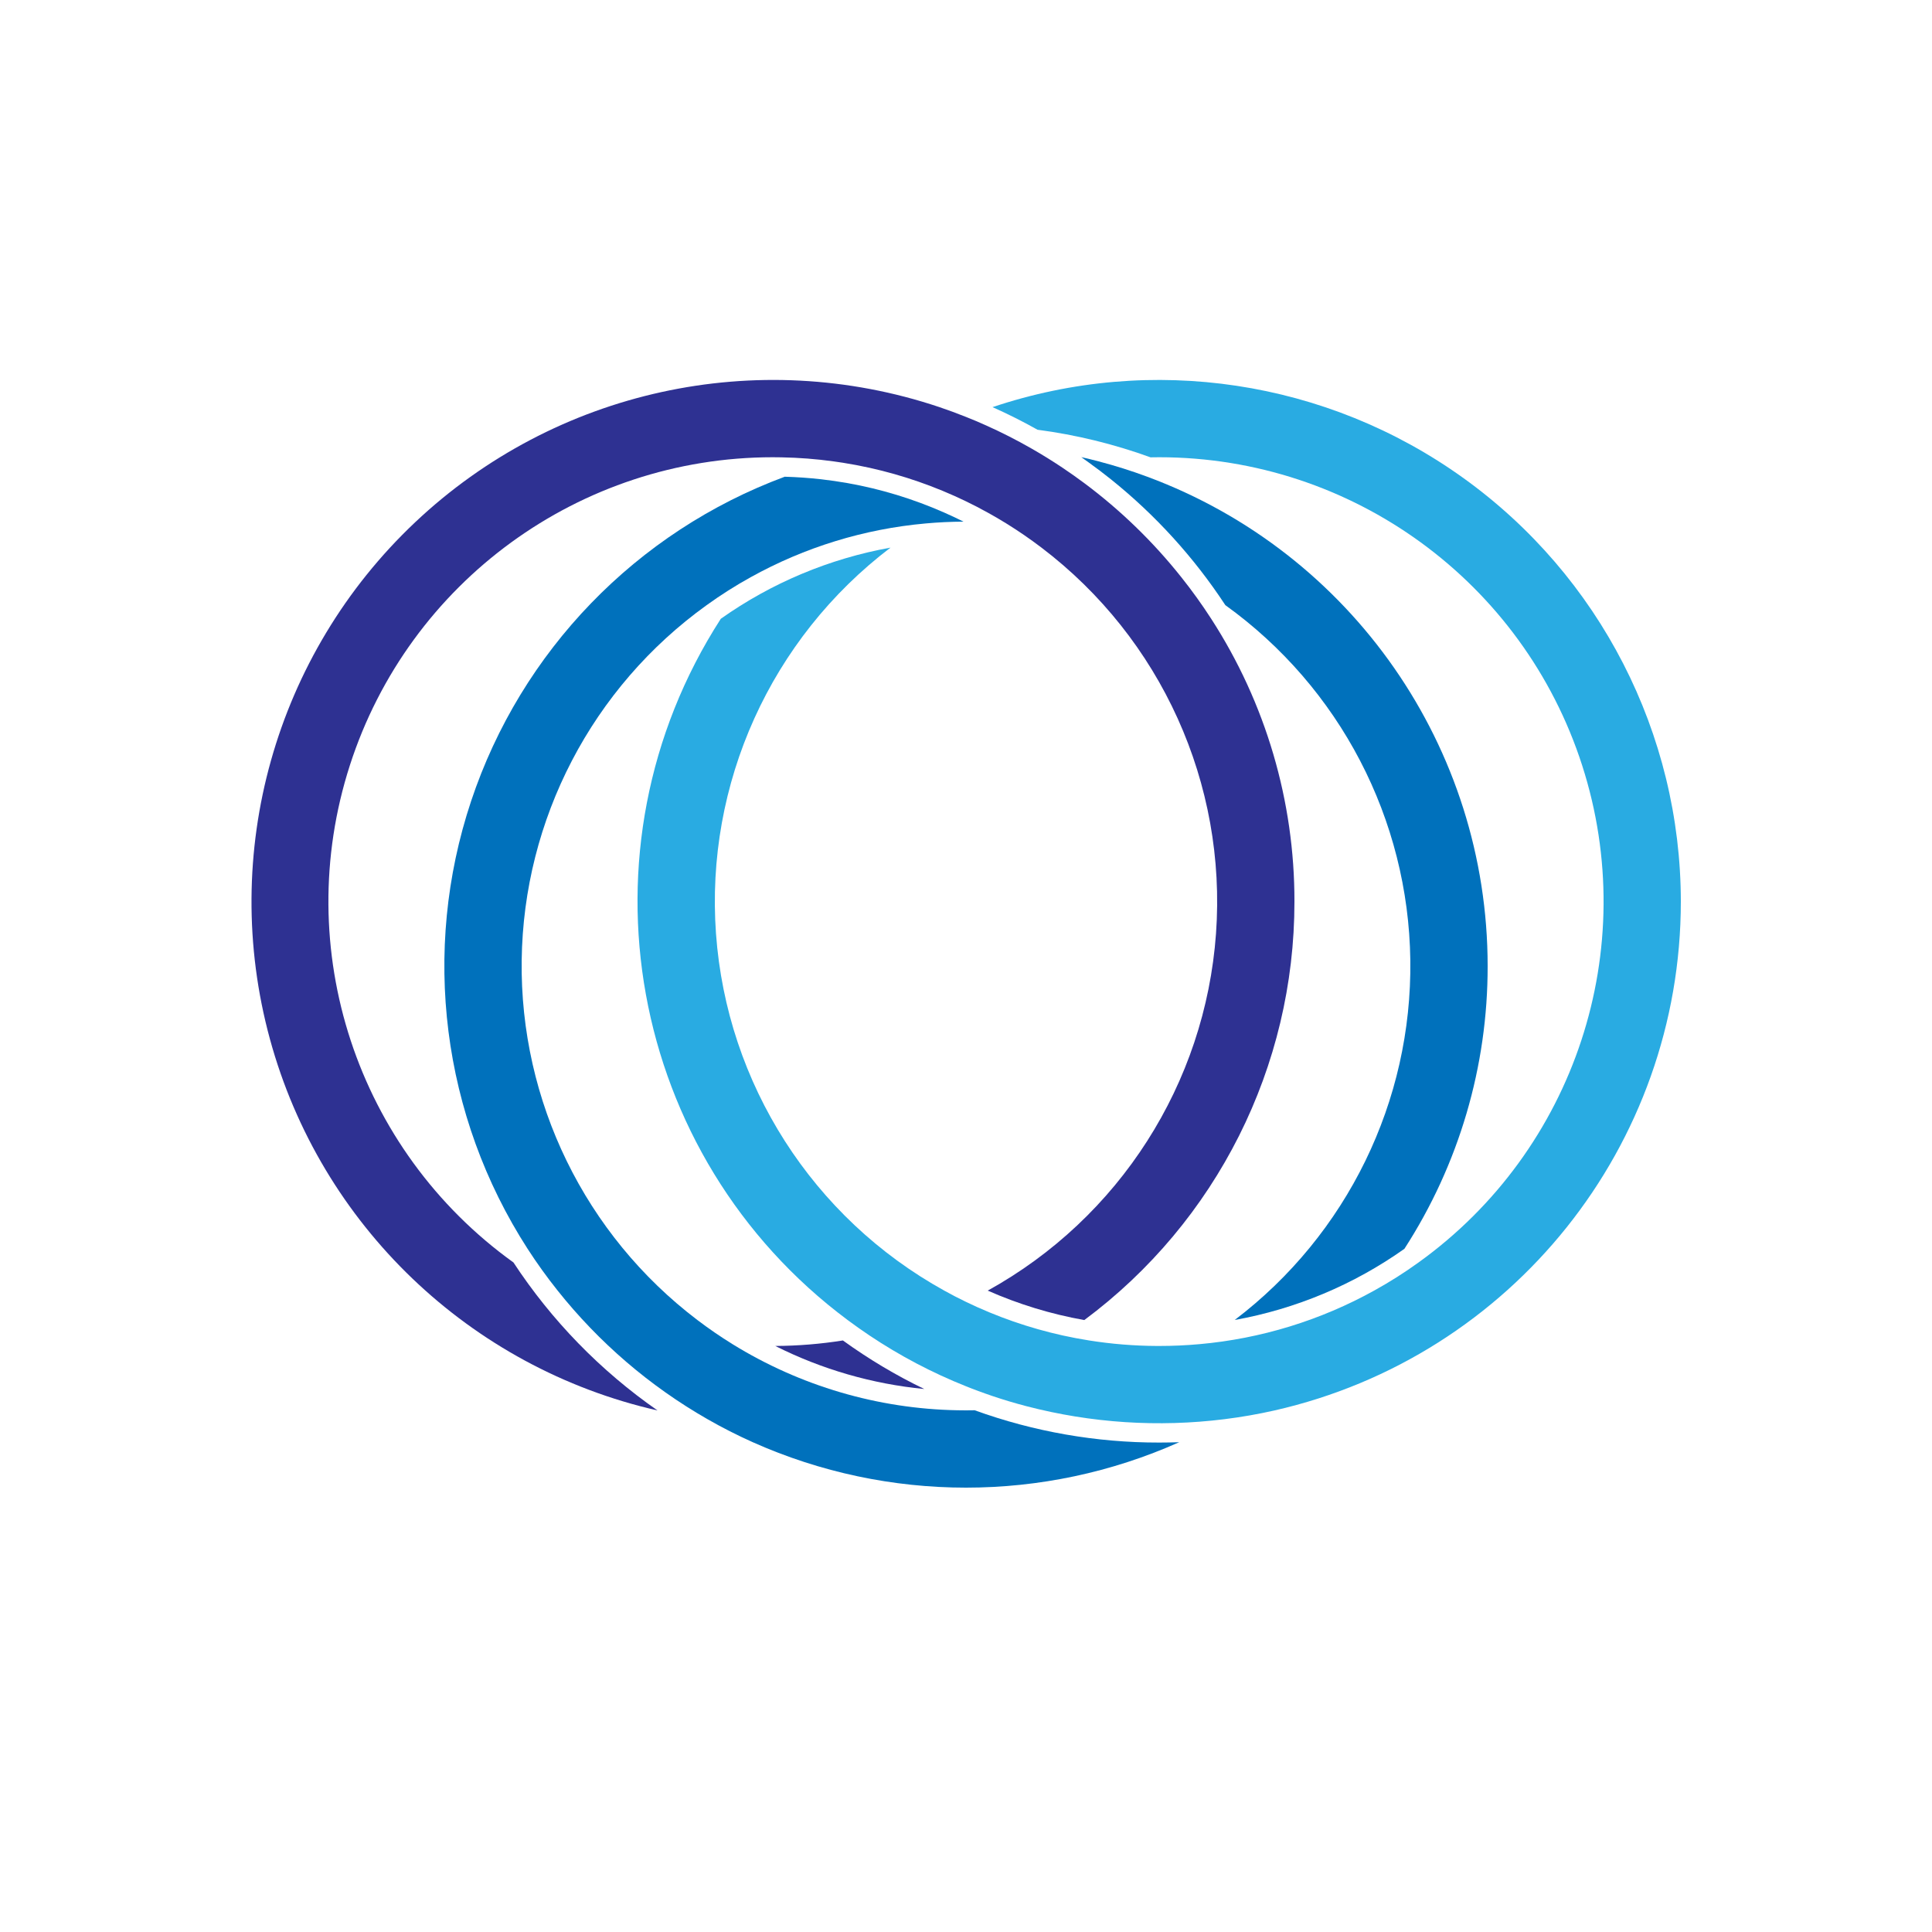
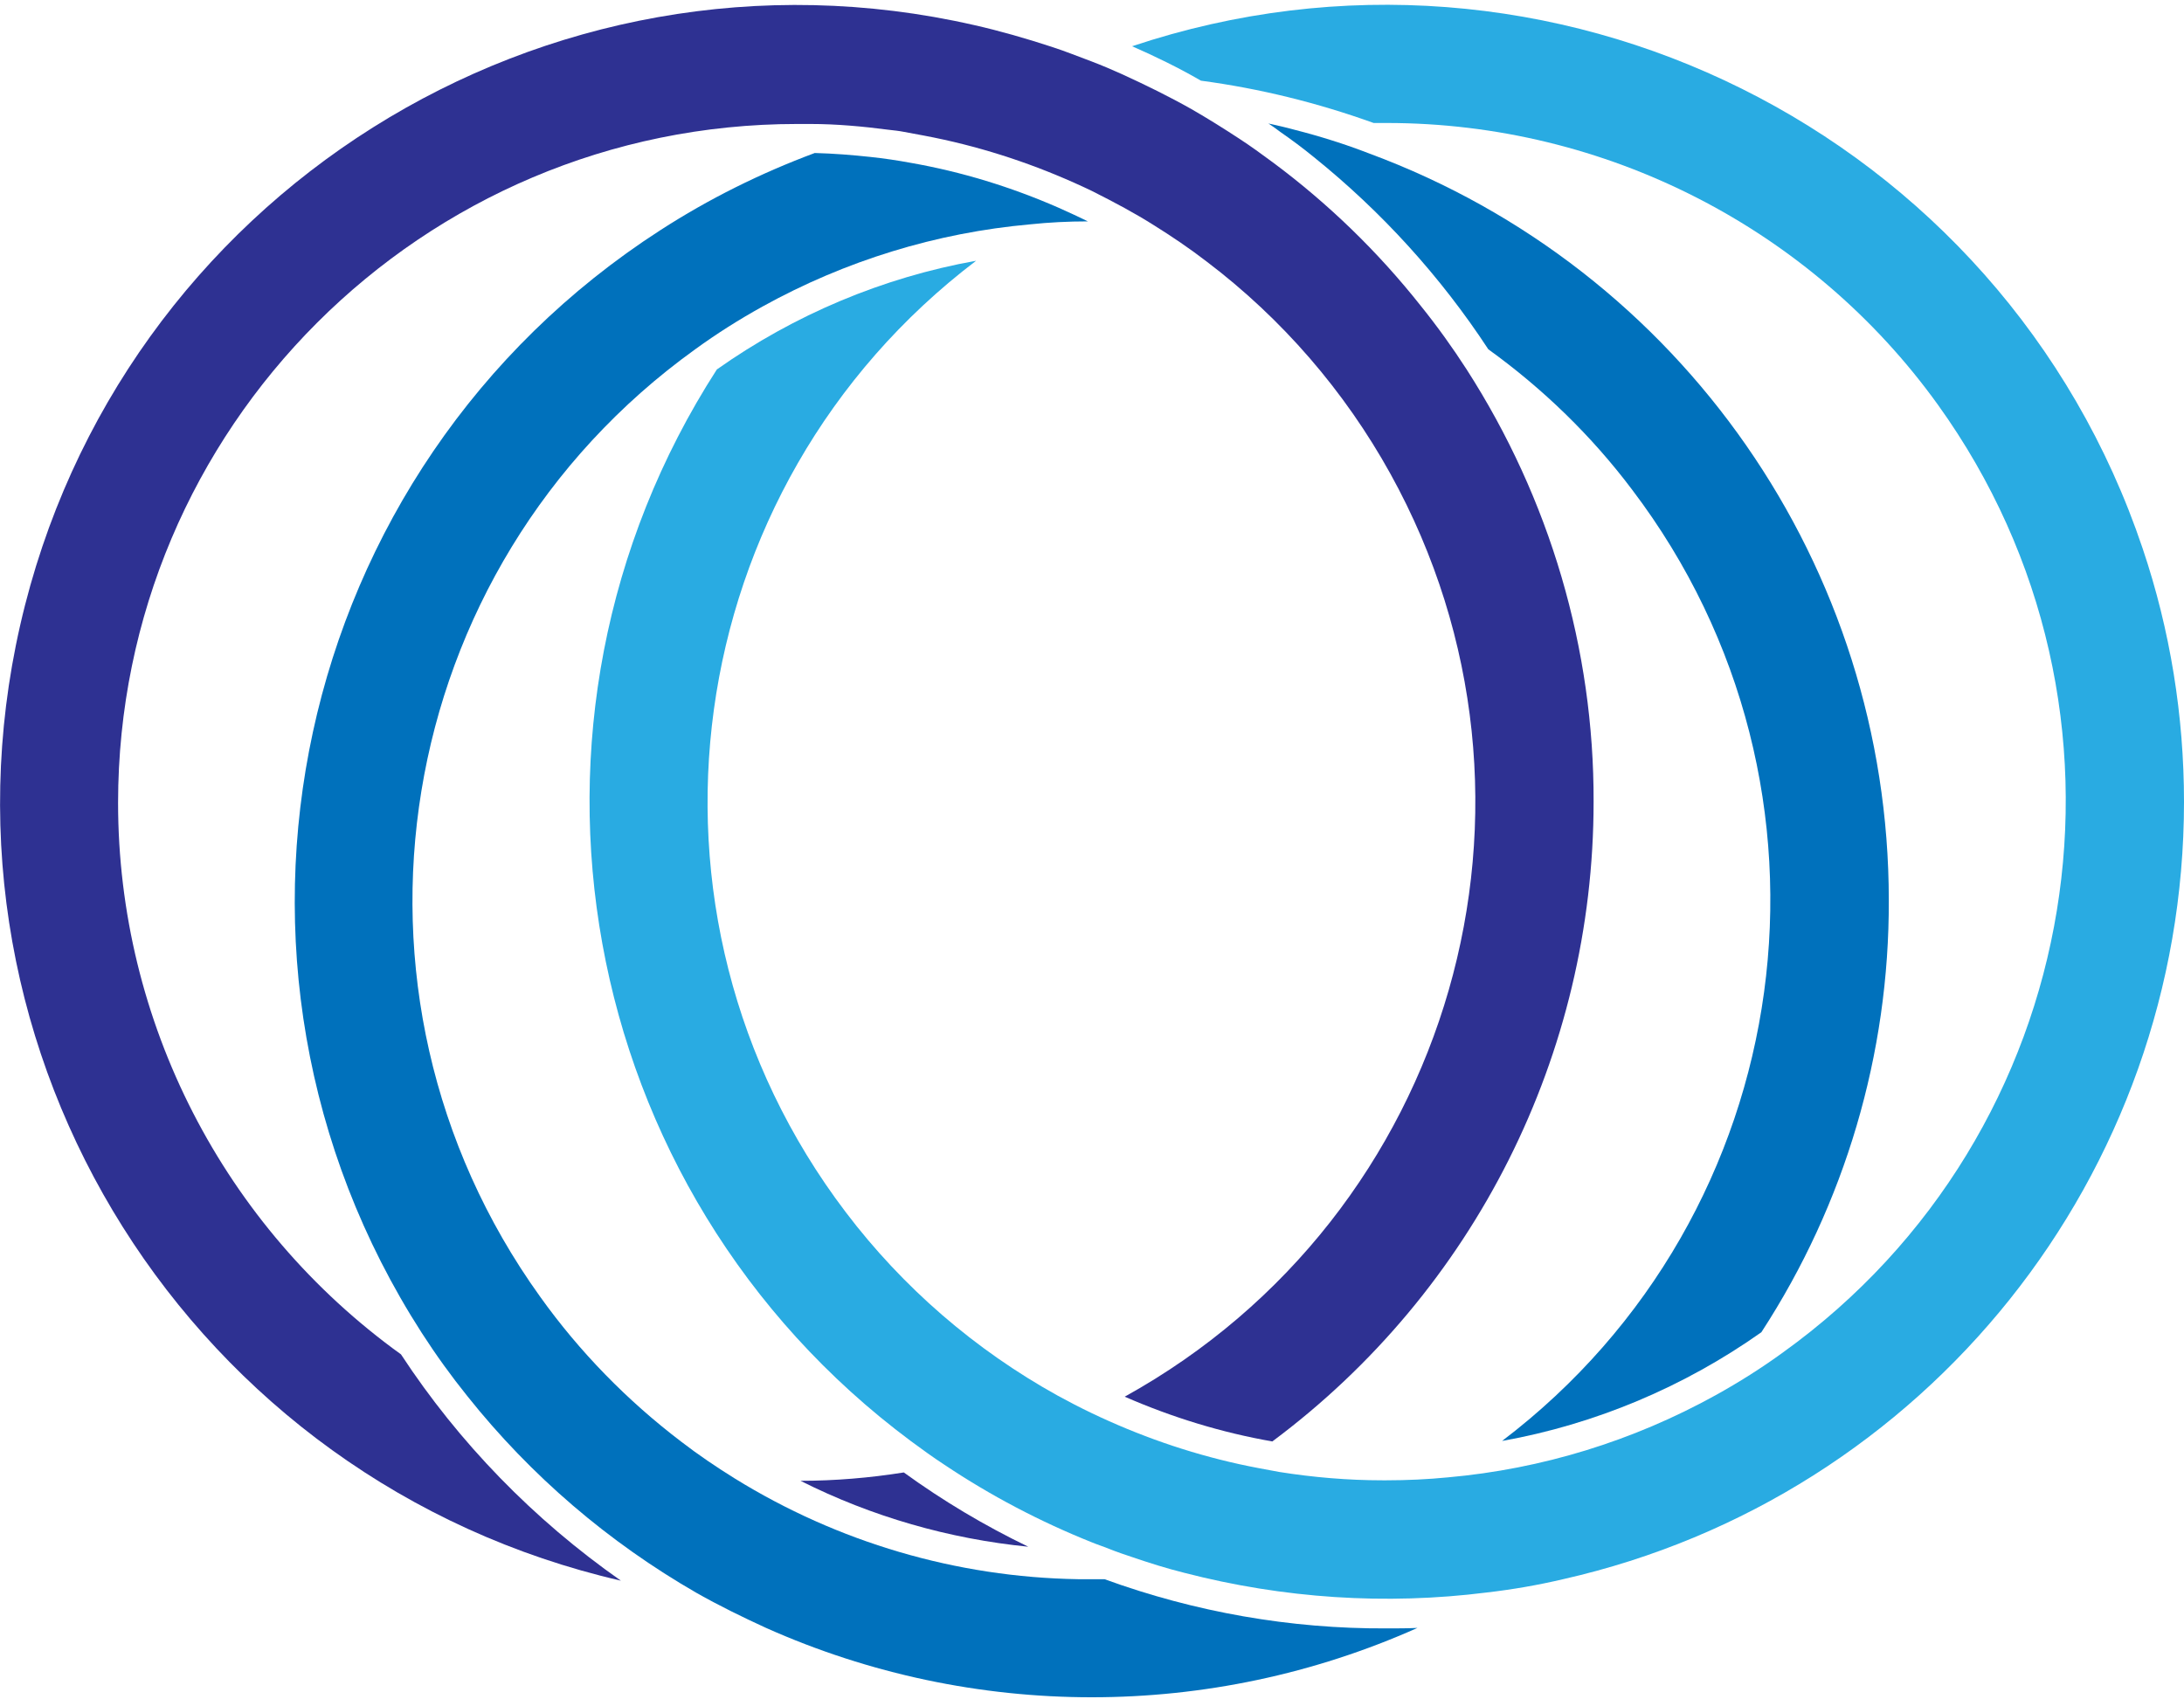
- <svg xmlns="http://www.w3.org/2000/svg" id="レイヤー_1" data-name="レイヤー 1" viewBox="0 0 600 600">
-   <defs>
-     <style>.cls-1{fill:#0071bc;}.cls-2{fill:#2e3192;}.cls-3{fill:#29abe2;}.cls-4{fill:none;}</style>
-   </defs>
-   <path class="cls-1" d="M366.22,447.89a162.444,162.444,0,0,1-132.44,0q-7.23-3.24-14.06-7.15a162.626,162.626,0,0,1-46.59-40q-4.95-6.21-9.28-12.91a162.084,162.084,0,0,1,79.86-239.78q5.715.165,11.3.79,4.155.48,8.25,1.2a130.982,130.982,0,0,1,29.99,9.15c2.02.88,4.01,1.83,5.98,2.81q-5.94.03-11.74.56a136.973,136.973,0,0,0-54.36,16.7,135.381,135.381,0,0,0-13.67,8.67,138.023,138.023,0,0,0-2.9,222q5.265,4.005,10.93,7.51a137.654,137.654,0,0,0,69.82,20.53c.89.02,1.79.03,2.69.03s1.8-.01,2.69-.03A167.644,167.644,0,0,0,360,448C362.08,448,364.16,447.96,366.22,447.89Z" />
-   <path class="cls-1" d="M462,300a161.213,161.213,0,0,1-25.85,87.83,131.363,131.363,0,0,1-52.7,22.1,138.031,138.031,0,0,0-2.91-222,168.791,168.791,0,0,0-35.55-39.09q-3.315-2.655-6.76-5.13c-.8-.59-1.62-1.17-2.43-1.74q2.7.6,5.37,1.31a157.157,157.157,0,0,1,15.12,4.77A162.056,162.056,0,0,1,462,300Z" />
-   <path class="cls-2" d="M287.05,431.37A131.05,131.05,0,0,1,240.77,418a138.482,138.482,0,0,0,21-1.71A166.6,166.6,0,0,0,287.05,431.37Z" />
-   <path class="cls-2" d="M402,280a161.771,161.771,0,0,1-65.26,129.96,130.982,130.982,0,0,1-29.99-9.15,138.037,138.037,0,0,0,16.69-230.74q-5.265-4.005-10.93-7.51-2.835-1.755-5.76-3.37h-.01c-2.21-1.23-4.45-2.4-6.74-3.5a137.01,137.01,0,0,0-29.99-10.42q-4.08-.9-8.24-1.56c-.98-.16-1.96-.3-2.94-.43a136.189,136.189,0,0,0-16.14-1.25c-.89-.02-1.79-.03-2.69-.03a138.007,138.007,0,0,0-80.54,250.07,169.001,169.001,0,0,0,44.74,45.96,162.034,162.034,0,1,1,87.56-311.59q4.17,1.41,8.24,3.04,3.15,1.245,6.22,2.63,7.23,3.24,14.06,7.15,4.965,2.835,9.71,6.01c2.29,1.53,4.54,3.13,6.75,4.77a162.862,162.862,0,0,1,30.13,29.22q4.95,6.21,9.28,12.91A161.213,161.213,0,0,1,402,280Z" />
-   <path class="cls-3" d="M522,280A162.058,162.058,0,0,1,395.8,438.03q-7.635,1.725-15.52,2.71a163.372,163.372,0,0,1-61.45-4.02q-5.37-1.395-10.59-3.16c-1.52-.52-3.03-1.05-4.53-1.61-1.25-.46-2.48-.93-3.71-1.43a160.828,160.828,0,0,1-29.99-15.79c-2.29-1.53-4.54-3.13-6.75-4.77a162.07,162.07,0,0,1-39.41-217.79,131.466,131.466,0,0,1,52.71-22.1,138.037,138.037,0,0,0,16.69,230.74q3.315,1.845,6.75,3.5a137.01,137.01,0,0,0,29.99,10.42q4.08.9,8.24,1.56a138.482,138.482,0,0,0,21,1.71H360q6.33,0,12.51-.56a136.974,136.974,0,0,0,54.36-16.7,135.391,135.391,0,0,0,13.67-8.67A138.007,138.007,0,0,0,360,142c-.9,0-1.8.01-2.69.03a166.581,166.581,0,0,0-35.1-8.57q-6.795-3.825-13.97-7.02A162.131,162.131,0,0,1,522,280Z" />
-   <rect class="cls-4" width="600" height="600" />
+ <svg xmlns="http://www.w3.org/2000/svg" version="1.1" id="レイヤー_1" x="0px" y="0px" viewBox="0 0 443.9 346.6" style="enable-background:new 0 0 443.9 346.6;" xml:space="preserve">
+   <style type="text/css">
+ 	.st0{fill:#0071BC;}
+ 	.st1{fill:#2E3192;}
+ 	.st2{fill:#29ABE2;}
+ 	.st3{fill:none;}
+ </style>
+   <path class="st0" d="M288.1,330.9c-42.1,18.8-90.3,18.8-132.4,0c-4.8-2.2-9.5-4.5-14.1-7.1c-17.9-10.3-33.7-23.8-46.6-40  c-3.3-4.1-6.4-8.4-9.3-12.9C37.3,195.6,59,95.3,134.2,46.8c9.9-6.4,20.4-11.6,31.4-15.7c3.8,0.1,7.6,0.4,11.3,0.8  c2.8,0.3,5.5,0.7,8.2,1.2c10.3,1.8,20.4,4.9,30,9.1c2,0.9,4,1.8,6,2.8c-4,0-7.9,0.2-11.7,0.6c-19.1,1.7-37.6,7.4-54.4,16.7  c-4.7,2.6-9.3,5.5-13.7,8.7c-61.9,44.5-76,130.7-31.5,192.6c8,11.2,17.7,21.1,28.6,29.4c3.5,2.7,7.2,5.2,10.9,7.5  c21,13,45.1,20.1,69.8,20.5c0.9,0,1.8,0,2.7,0s1.8,0,2.7,0c18.4,6.7,37.8,10.1,57.3,10C284,331,286.1,331,288.1,330.9z" />
+   <path class="st0" d="M383.9,183c0.1,31.2-8.9,61.7-25.9,87.8c-15.7,11.1-33.7,18.7-52.7,22.1c60.7-46.1,72.5-132.7,26.4-193.4  C323.5,88.6,313.6,79,302.5,71c-9.7-14.8-21.7-28-35.5-39.1c-2.2-1.8-4.5-3.5-6.8-5.1c-0.8-0.6-1.6-1.2-2.4-1.7  c1.8,0.4,3.6,0.8,5.4,1.3c5.1,1.3,10.2,2.9,15.1,4.8C341.8,54.7,383.9,115.3,383.9,183z" />
+   <path class="st1" d="M209,314.4c-16.1-1.6-31.8-6.1-46.3-13.4c7,0,14.1-0.6,21-1.7C191.7,305.1,200.1,310.1,209,314.4z" />
+   <path class="st1" d="M323.9,163c0,51.2-24.2,99.4-65.3,130c-10.3-1.8-20.4-4.9-30-9.1c66.7-36.9,90.9-120.9,54-187.6  c-9.3-16.8-22-31.5-37.3-43.1c-3.5-2.7-7.2-5.2-10.9-7.5c-1.9-1.2-3.8-2.3-5.8-3.4h0c-2.2-1.2-4.5-2.4-6.7-3.5  c-9.6-4.6-19.6-8.1-30-10.4c-2.7-0.6-5.5-1.1-8.2-1.6c-1-0.2-2-0.3-2.9-0.4c-5.4-0.7-10.7-1.2-16.1-1.2c-0.9,0-1.8,0-2.7,0  c-76.2,0-138,61.8-138,138c0,44.4,21.4,86.1,57.5,112.1c11.8,18,27,33.6,44.7,46C38.9,301.2-15.8,214.4,4.1,127.1  S110.8-14.8,198,5.1c5.3,1.2,10.5,2.7,15.7,4.4c2.8,0.9,5.5,2,8.2,3c2.1,0.8,4.2,1.7,6.2,2.6c4.8,2.2,9.5,4.5,14.1,7.1  c3.3,1.9,6.5,3.9,9.7,6c2.3,1.5,4.5,3.1,6.8,4.8c11.3,8.4,21.4,18.2,30.1,29.2c3.3,4.1,6.4,8.4,9.3,12.9  C315,101.4,324,131.9,323.9,163z" />
+   <path class="st2" d="M443.9,163c0,75.7-52.4,141.3-126.2,158c-5.1,1.2-10.3,2.1-15.5,2.7c-20.6,2.6-41.4,1.2-61.5-4  c-3.6-0.9-7.1-2-10.6-3.2c-1.5-0.5-3-1-4.5-1.6c-1.2-0.5-2.5-0.9-3.7-1.4c-10.5-4.2-20.6-9.5-30-15.8c-2.3-1.5-4.5-3.1-6.8-4.8  c-68.4-50.9-85.6-146.1-39.4-217.8c15.7-11.1,33.7-18.7,52.7-22.1c-60.7,46.1-72.6,132.7-26.5,193.4c11.6,15.3,26.3,28,43.1,37.3  c2.2,1.2,4.5,2.4,6.8,3.5c9.6,4.6,19.6,8.1,30,10.4c2.7,0.6,5.5,1.1,8.2,1.6c6.9,1.1,14,1.7,21,1.7h0.8c4.2,0,8.4-0.2,12.5-0.6  c19.1-1.7,37.6-7.4,54.4-16.7c4.7-2.6,9.3-5.5,13.7-8.7c61.9-44.5,76-130.7,31.5-192.6C368.1,46.4,326.3,25,281.9,25  c-0.9,0-1.8,0-2.7,0c-11.4-4.1-23.1-7-35.1-8.6c-4.5-2.6-9.2-4.9-14-7C315-19,407,26.7,435.5,111.5  C441.1,128.1,443.9,145.5,443.9,163z" />
+   <rect x="-78.1" y="-117" class="st3" width="600" height="600" />
</svg>
